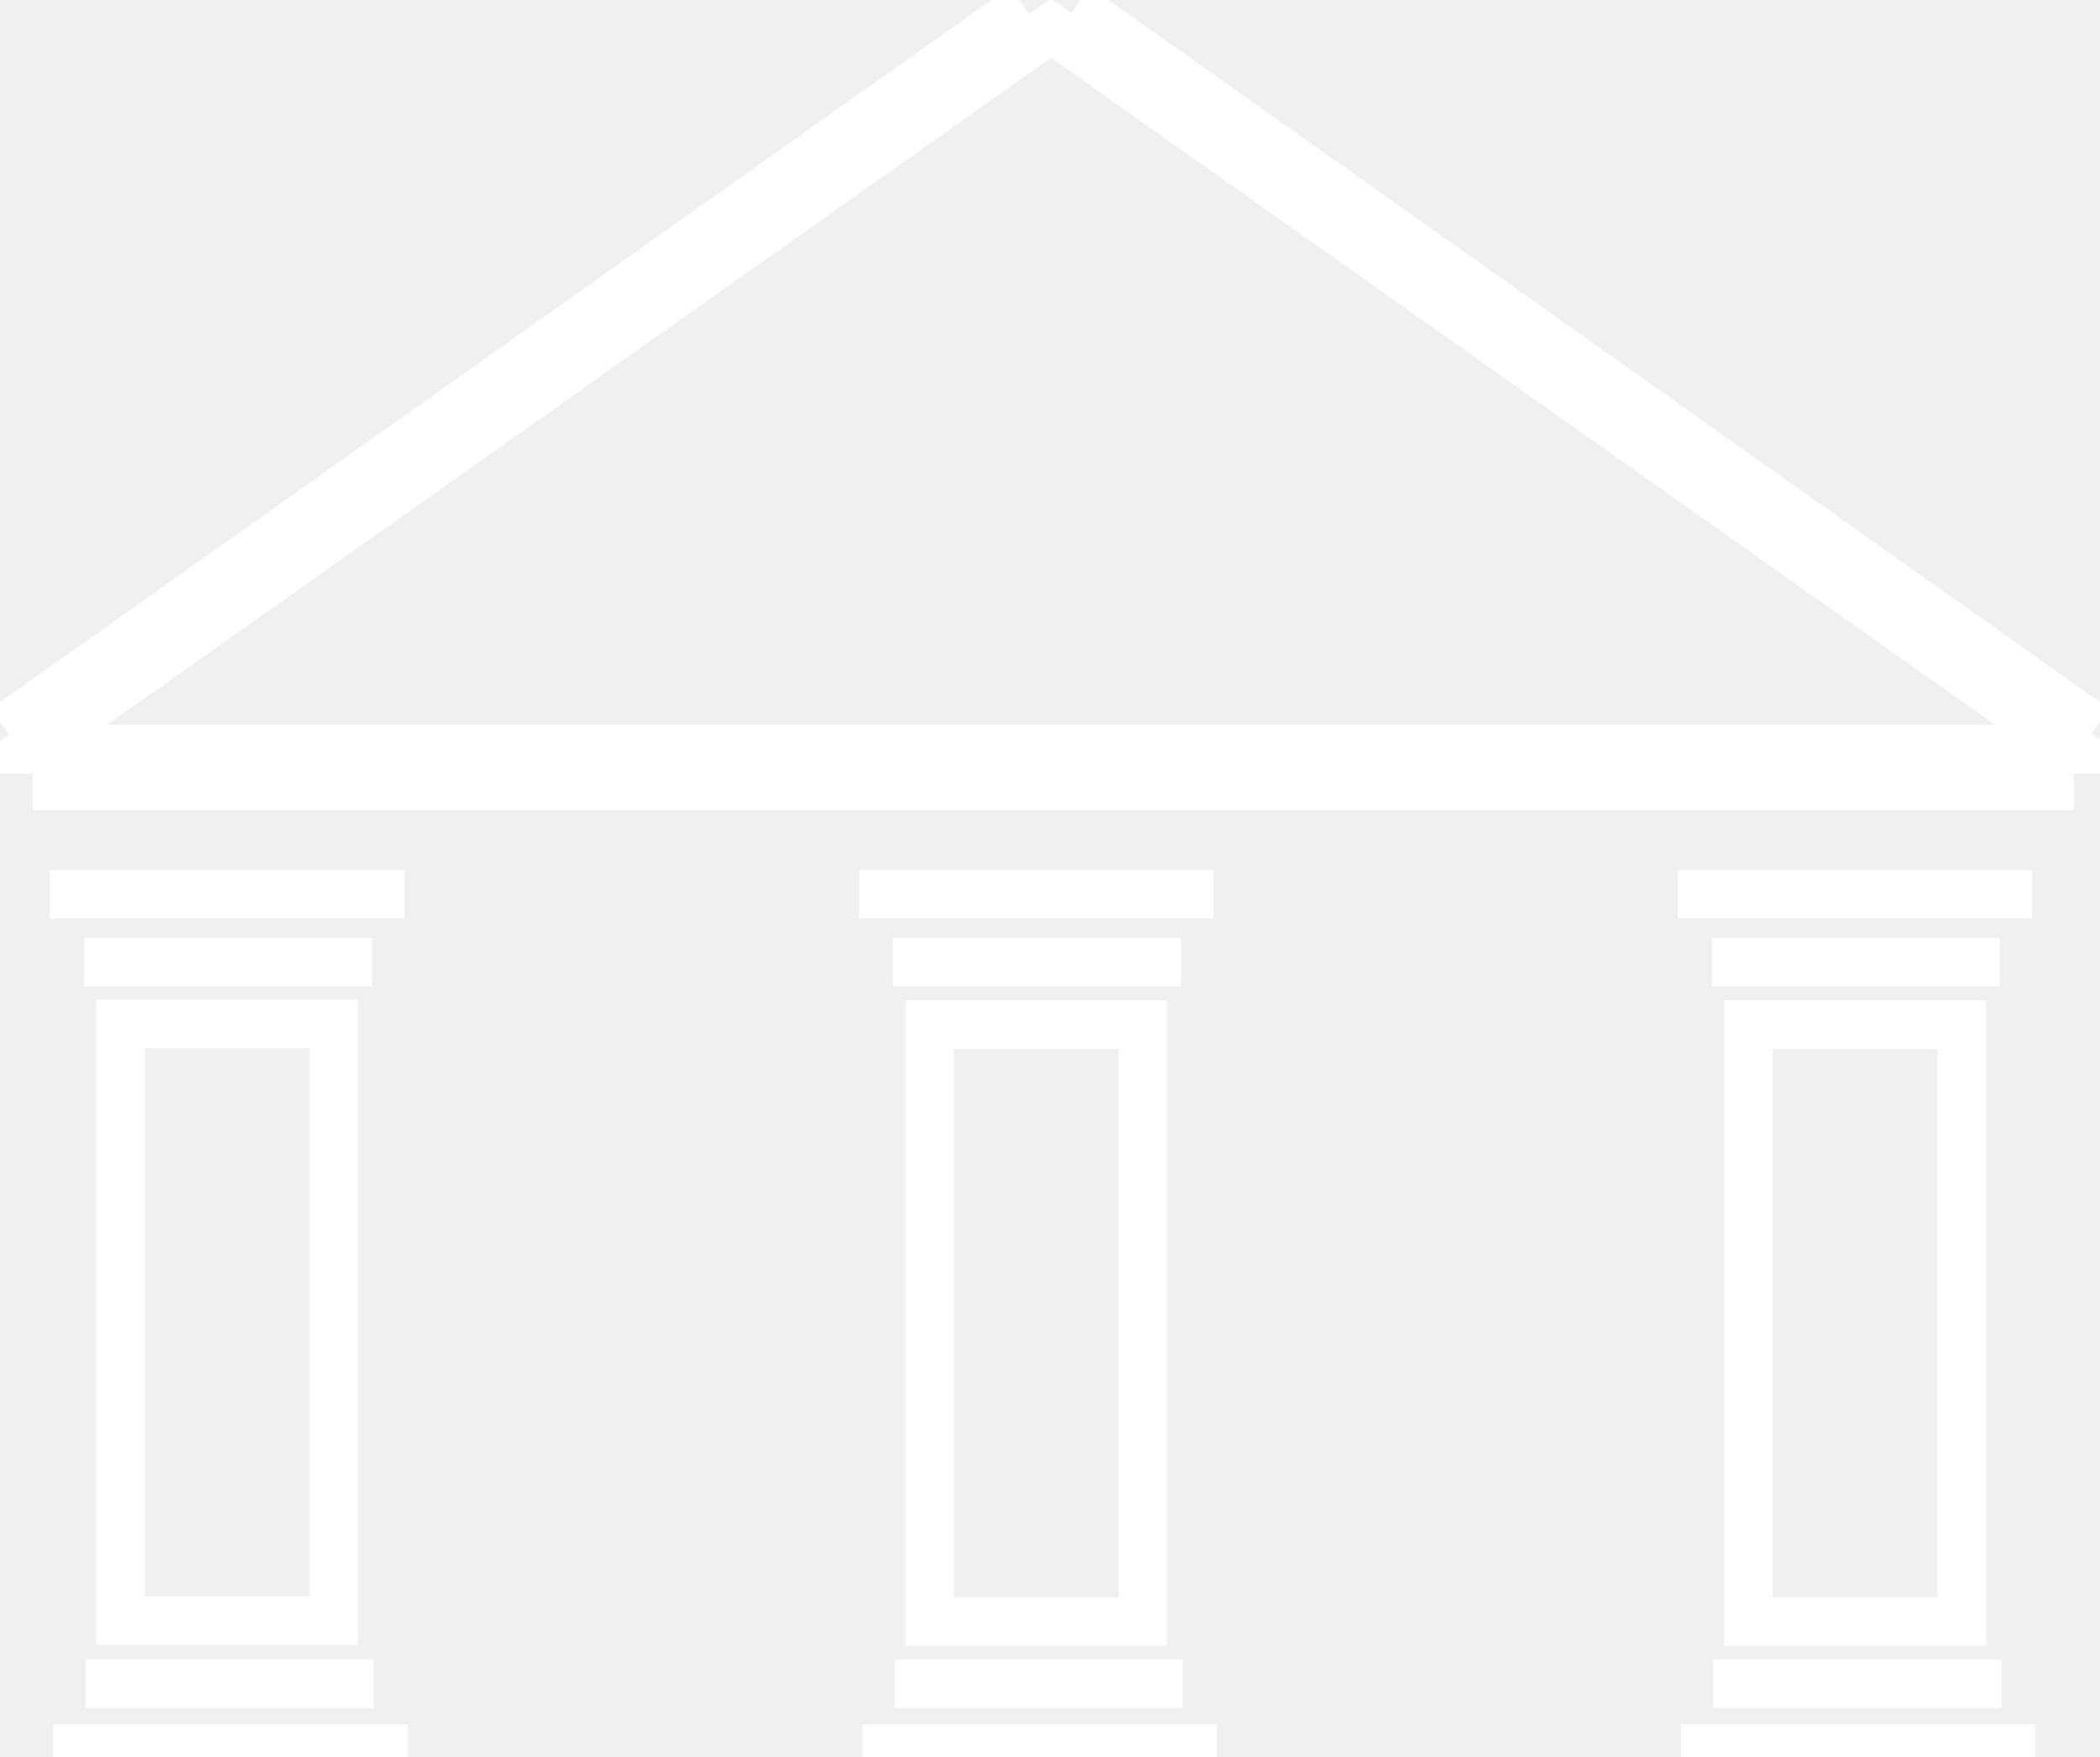
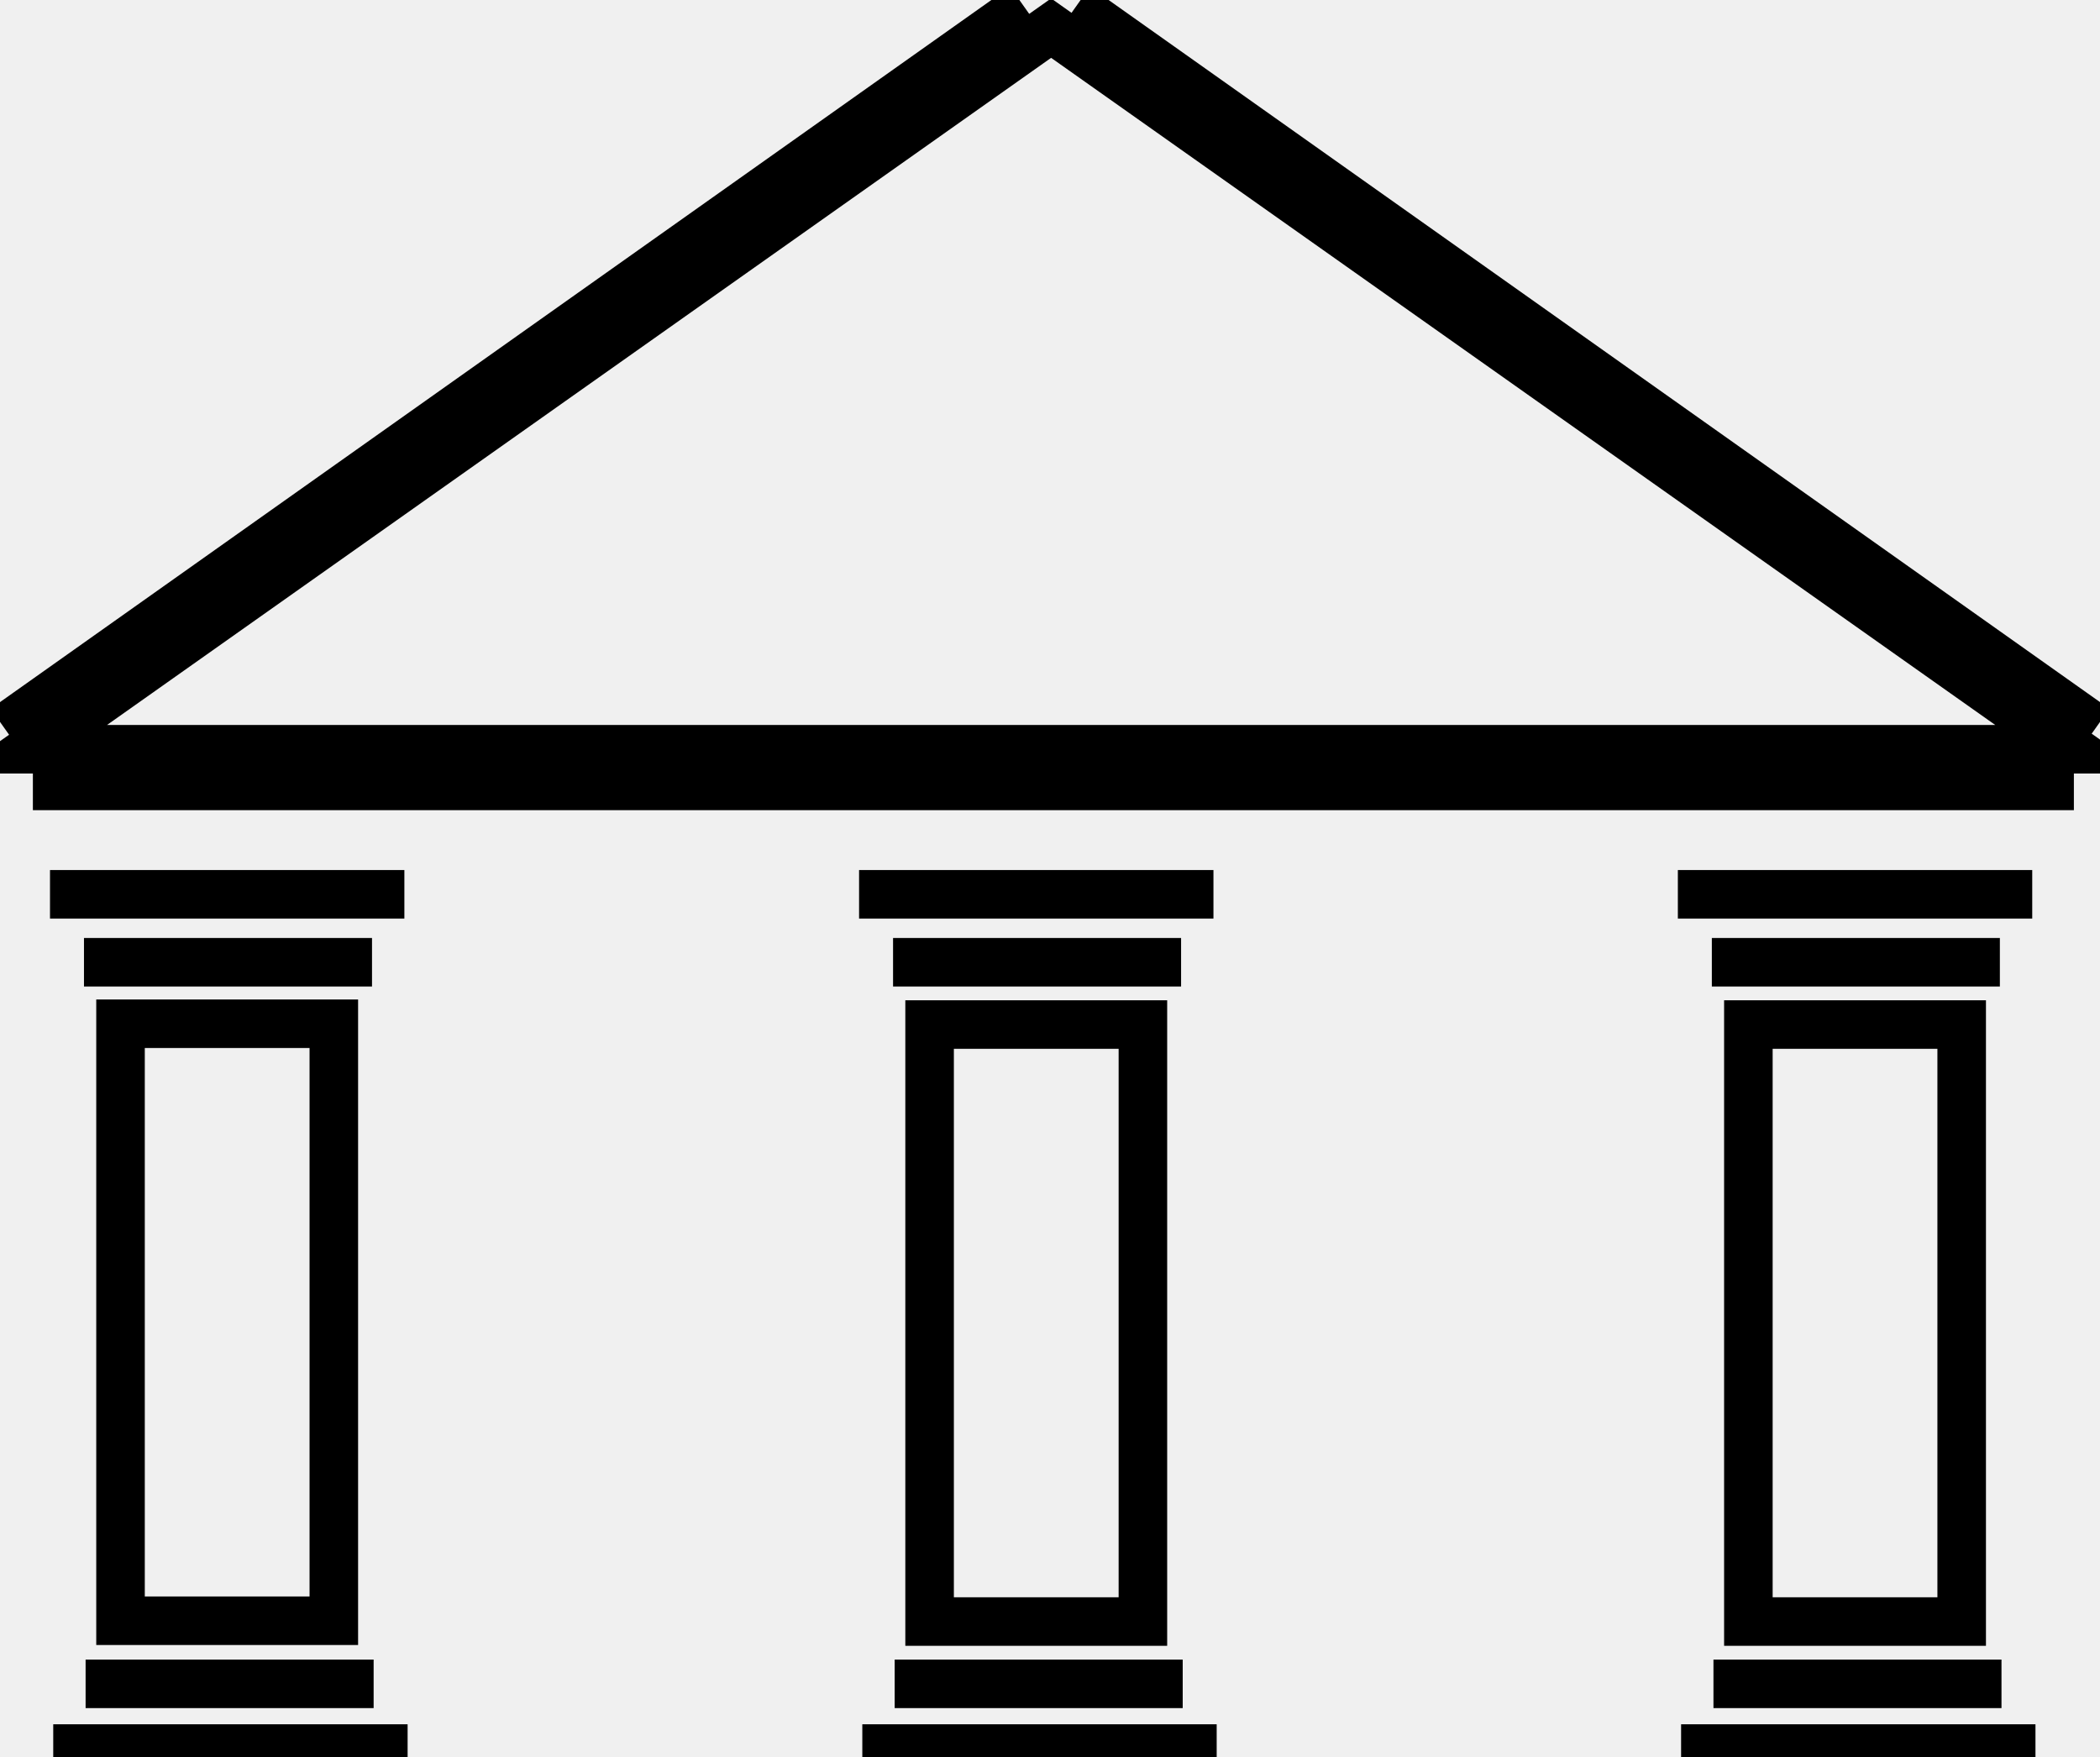
<svg xmlns="http://www.w3.org/2000/svg" id="Слой_1" data-name="Слой 1" viewBox="0 0 648.89 542.88">
  <defs>
-     <style>.cls-1{fill:none;stroke:#fff;stroke-miterlimit:10;stroke-width:15px;}</style>
+     <style>.cls-1{fill:none;stroke:#000;stroke-miterlimit:10;stroke-width:15px;}</style>
  </defs>
  <polygon class="cls-1" points="324.79 8.69 9.46 231.55 640.13 231.55 324.79 8.69" />
  <line class="cls-1" x1="10.16" y1="242.88" x2="640.82" y2="242.88" />
  <line class="cls-1" x1="1.45" y1="225.15" x2="316.43" y2="2.04" />
  <line class="cls-1" x1="647.45" y1="225.15" x2="332.46" y2="2.04" />
  <rect class="cls-1" x="37.24" y="316.38" width="65.91" height="184.5" />
  <rect class="cls-1" x="287.24" y="316.63" width="65.91" height="184.5" />
  <rect class="cls-1" x="540.24" y="316.63" width="65.91" height="184.5" />
  <line class="cls-1" x1="25.95" y1="297.38" x2="114.95" y2="297.38" />
  <line class="cls-1" x1="26.45" y1="520.38" x2="115.45" y2="520.38" />
  <line class="cls-1" x1="15.45" y1="276.38" x2="124.95" y2="276.38" />
  <line class="cls-1" x1="16.45" y1="540.38" x2="125.95" y2="540.38" />
  <line class="cls-1" x1="275.95" y1="297.38" x2="364.95" y2="297.38" />
  <line class="cls-1" x1="276.45" y1="520.38" x2="365.45" y2="520.38" />
  <line class="cls-1" x1="265.45" y1="276.38" x2="374.95" y2="276.38" />
  <line class="cls-1" x1="266.45" y1="540.38" x2="375.95" y2="540.38" />
  <line class="cls-1" x1="528.95" y1="297.38" x2="617.95" y2="297.38" />
  <line class="cls-1" x1="529.45" y1="520.38" x2="618.45" y2="520.38" />
  <line class="cls-1" x1="518.45" y1="276.38" x2="627.95" y2="276.38" />
  <line class="cls-1" x1="519.45" y1="540.38" x2="628.95" y2="540.38" />
</svg>
